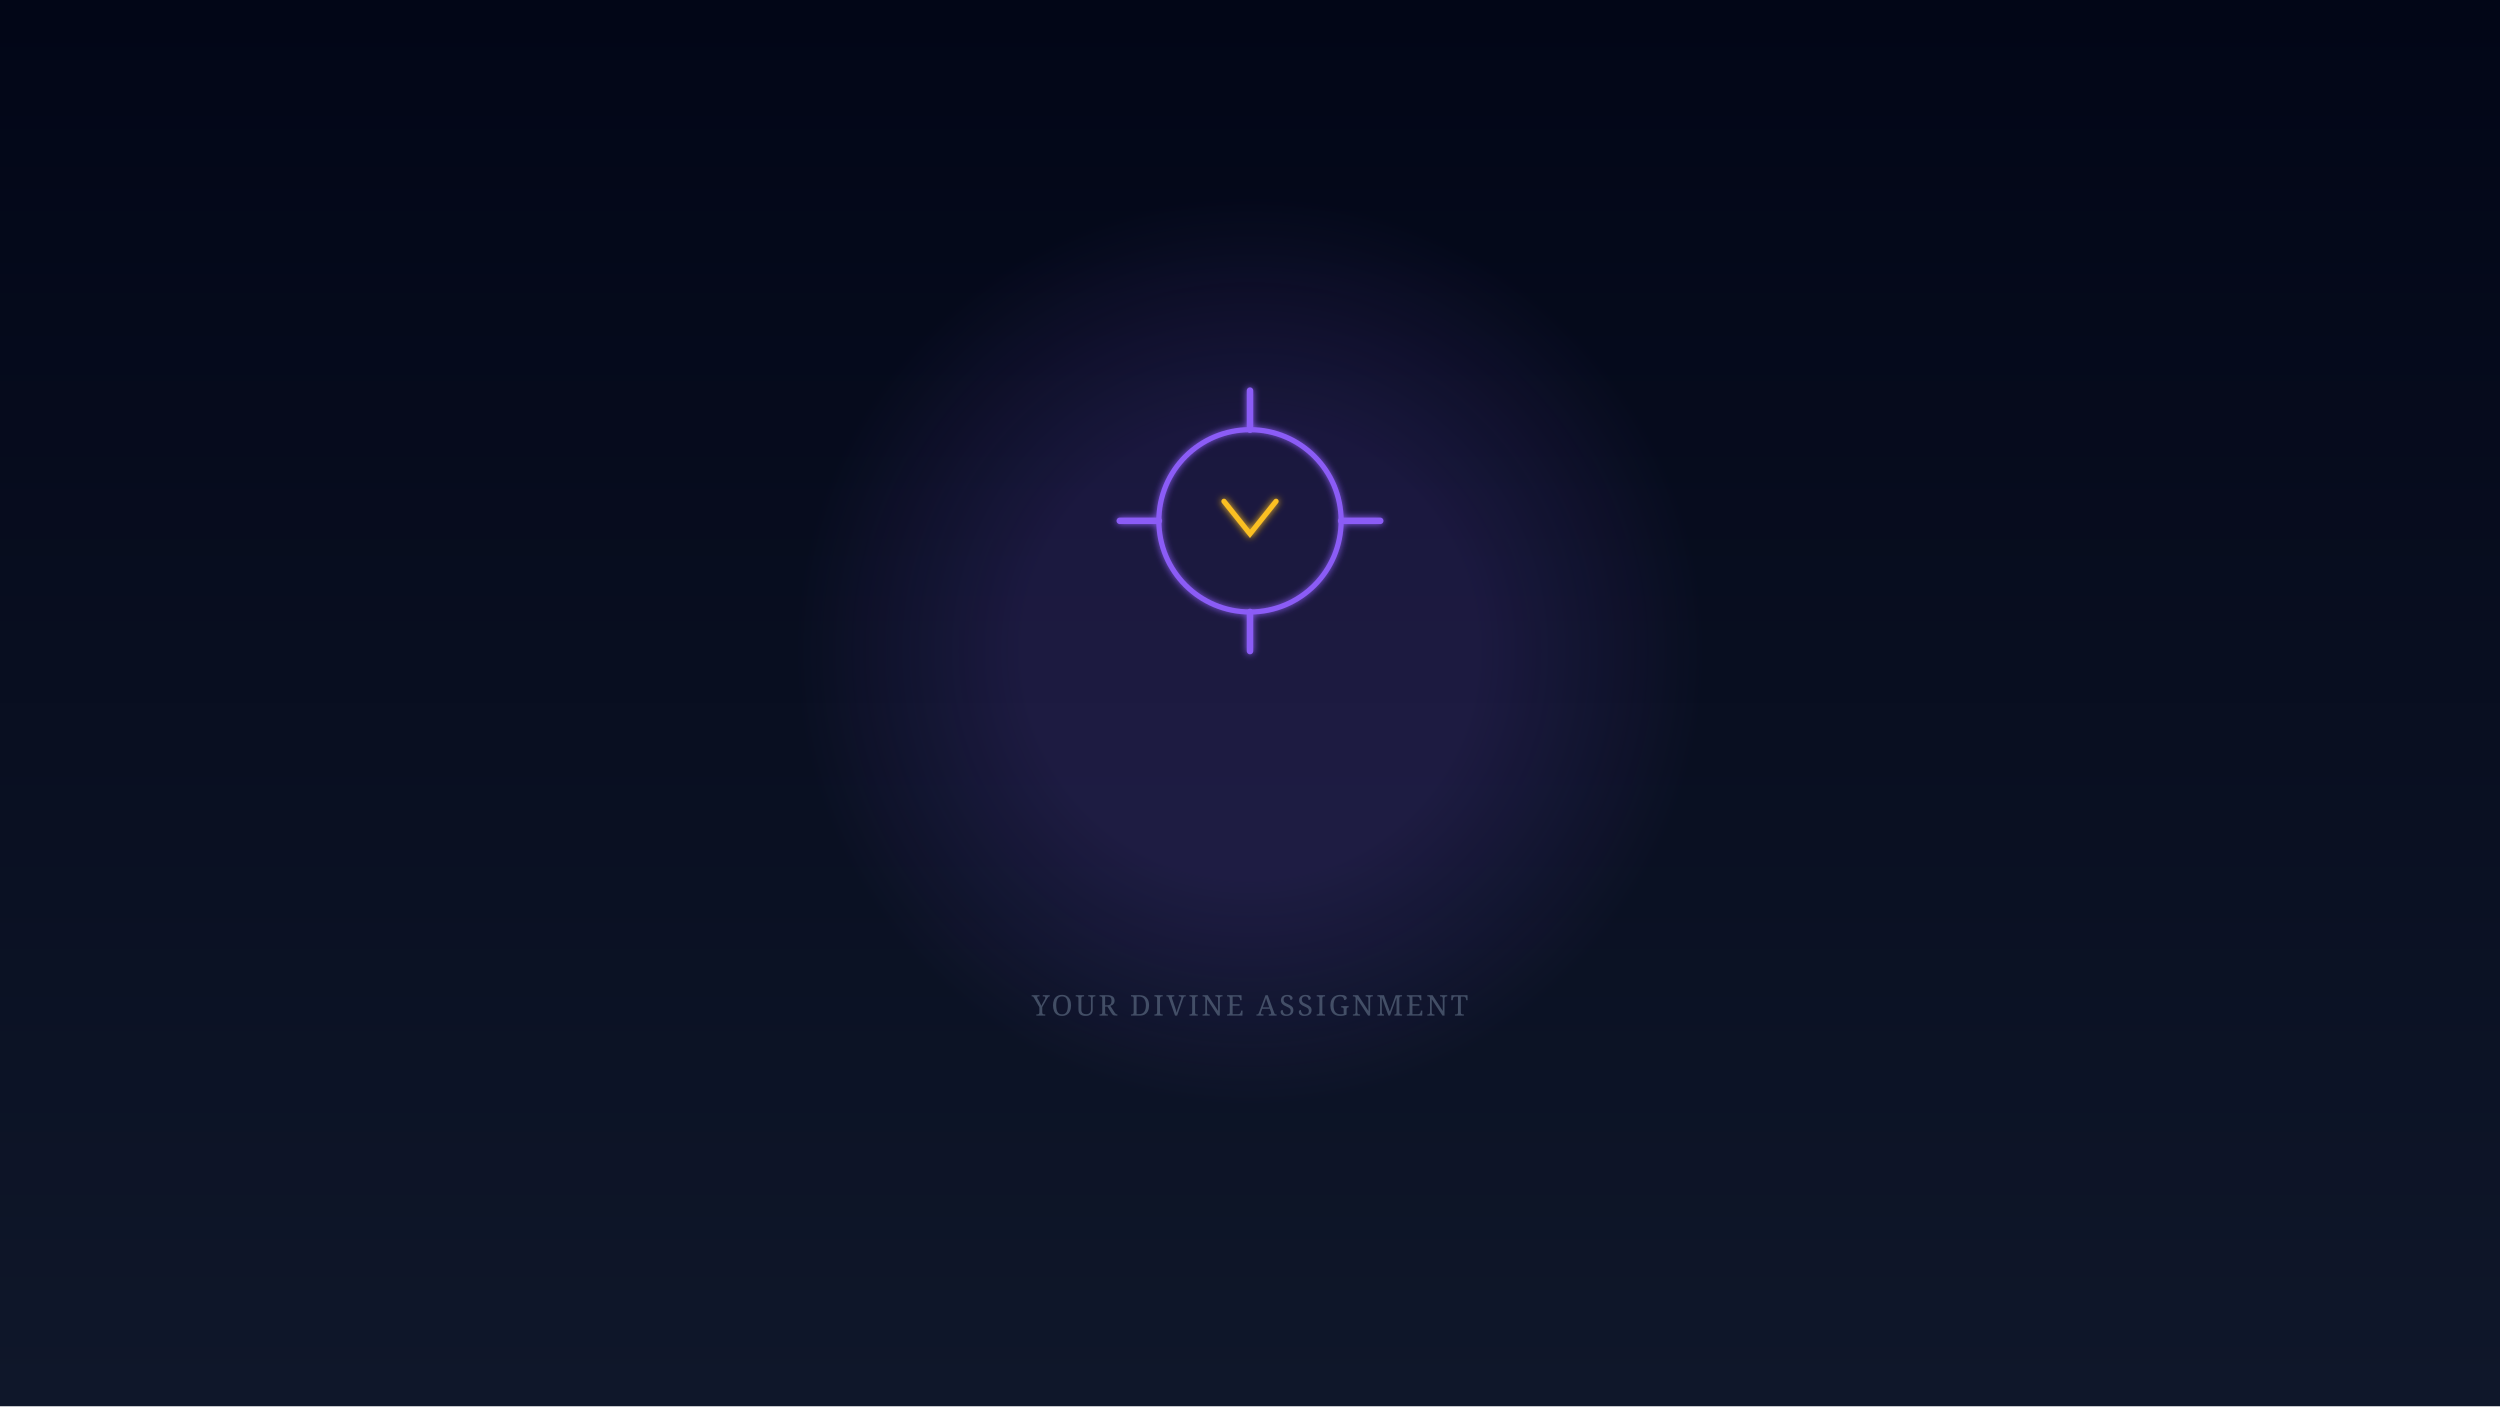
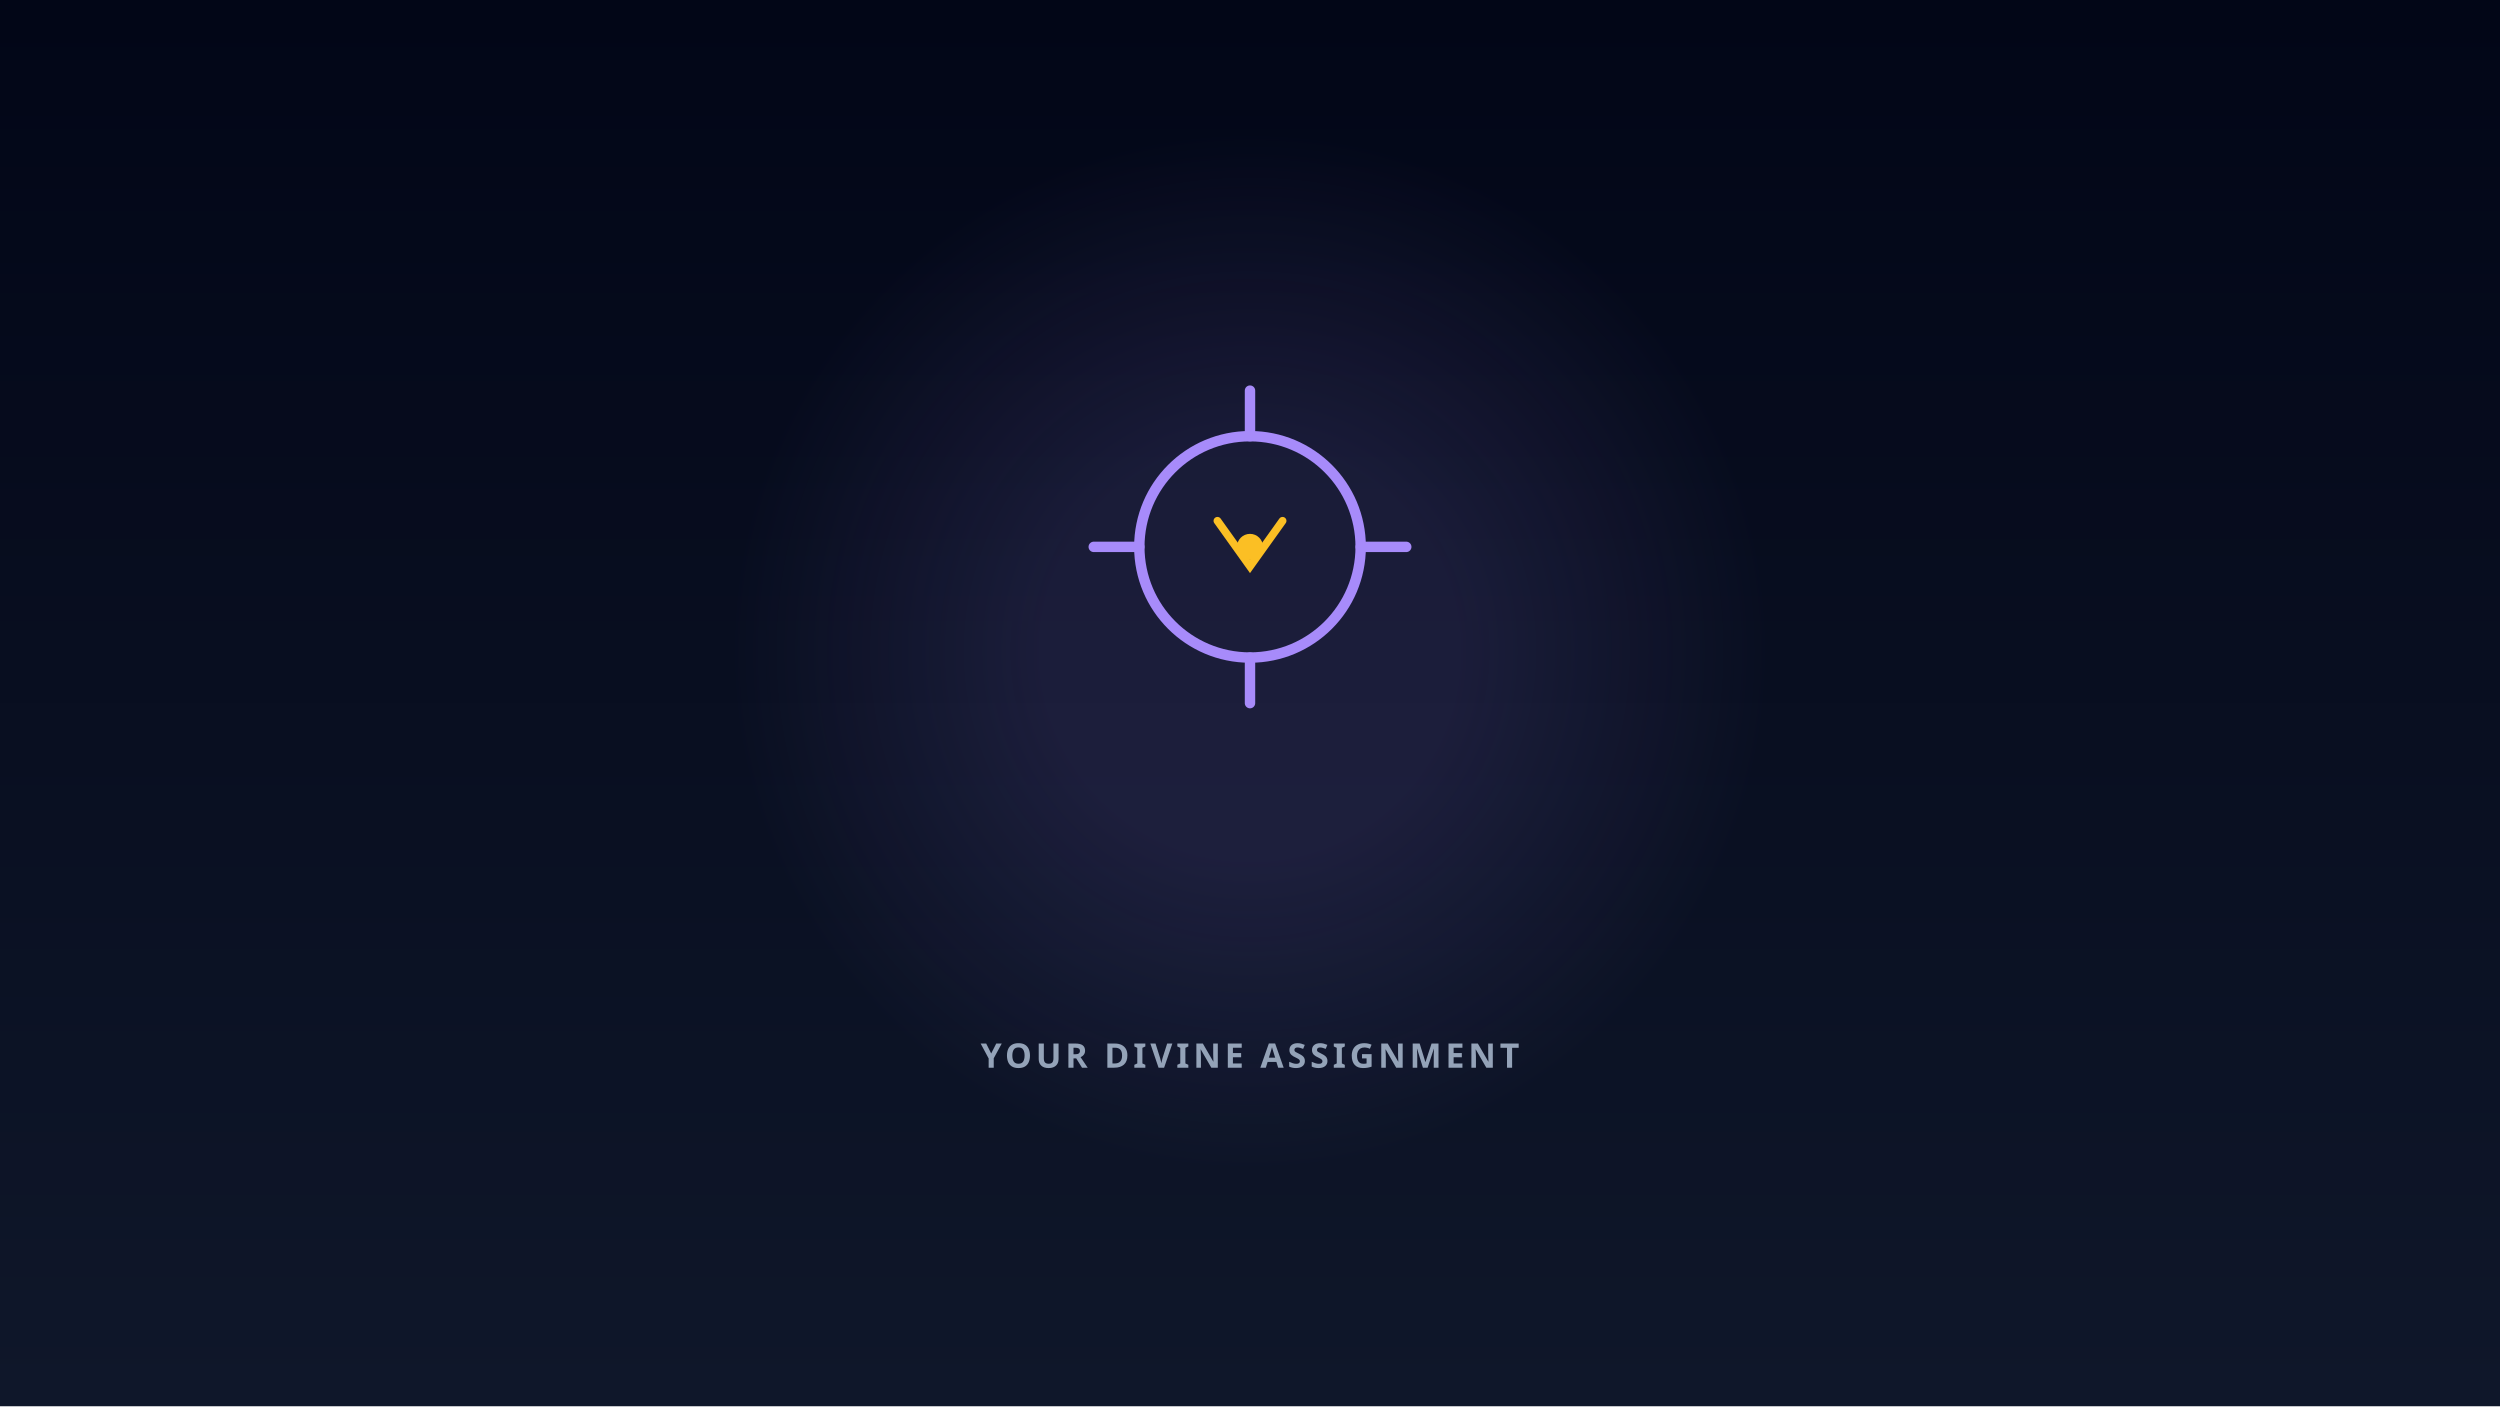
<svg xmlns="http://www.w3.org/2000/svg" viewBox="0 0 1920 1080" width="1920" height="1080">
  <defs>
    <linearGradient id="bg" x1="0" y1="0" x2="0" y2="1">
      <stop offset="0%" stop-color="#020617" />
      <stop offset="100%" stop-color="#0f172a" />
    </linearGradient>
    <radialGradient id="glow">
-       <stop offset="50%" stop-color="#8b5cf6" stop-opacity="0.15" />
-       <stop offset="100%" stop-color="#8b5cf6" stop-opacity="0" />
+       <stop offset="40%" stop-color="#a78bfa" stop-opacity="0.12" />
+       <stop offset="100%" stop-color="#a78bfa" stop-opacity="0" />
    </radialGradient>
-     <filter id="g">
-       <feGaussianBlur stdDeviation="3" result="b" />
-       <feMerge>
-         <feMergeNode in="b" />
-         <feMergeNode in="SourceGraphic" />
-       </feMerge>
-     </filter>
  </defs>
  <rect width="1920" height="1080" fill="url(#bg)" />
-   <circle cx="960" cy="500" r="350" fill="url(#glow)" />
-   <g transform="translate(960,400)" filter="url(#g)">
-     <g>
-       <circle cx="0" cy="0" r="70" fill="none" stroke="#8b5cf6" stroke-width="4" />
-       <line x1="0" y1="-70" x2="0" y2="-100" stroke="#8b5cf6" stroke-width="5" stroke-linecap="round" />
-       <line x1="-70" y1="0" x2="-100" y2="0" stroke="#8b5cf6" stroke-width="5" stroke-linecap="round" />
-       <line x1="70" y1="0" x2="100" y2="0" stroke="#8b5cf6" stroke-width="5" stroke-linecap="round" />
-       <line x1="0" y1="70" x2="0" y2="100" stroke="#8b5cf6" stroke-width="5" stroke-linecap="round" />
-       <path d="M-20,-15 L0,10 L20,-15" fill="none" stroke="#fbbf24" stroke-width="4" stroke-linecap="round" />
-     </g>
+   <circle cx="960" cy="500" r="400" fill="url(#glow)" />
+   <g transform="translate(960,420)">
+     <circle cx="0" cy="0" r="85" fill="none" stroke="#a78bfa" stroke-width="8" />
+     <line x1="0" y1="-85" x2="0" y2="-120" stroke="#a78bfa" stroke-width="8" stroke-linecap="round" />
+     <line x1="-85" y1="0" x2="-120" y2="0" stroke="#a78bfa" stroke-width="8" stroke-linecap="round" />
+     <line x1="85" y1="0" x2="120" y2="0" stroke="#a78bfa" stroke-width="8" stroke-linecap="round" />
+     <line x1="0" y1="85" x2="0" y2="120" stroke="#a78bfa" stroke-width="8" stroke-linecap="round" />
+     <path d="M-25,-20 L0,15 L25,-20" fill="none" stroke="#fbbf24" stroke-width="6" stroke-linecap="round" />
+     <circle cx="0" cy="0" r="10" fill="#fbbf24" />
  </g>
-   <text x="960" y="780" text-anchor="middle" fill="#64748b" font-family="serif" font-size="22" letter-spacing="2" opacity="0.6">YOUR DIVINE ASSIGNMENT</text>
+   <text x="960" y="820" text-anchor="middle" fill="#94a3b8" font-family="Outfit, sans-serif" font-size="26" letter-spacing="3" font-weight="bold">YOUR DIVINE ASSIGNMENT</text>
</svg>
